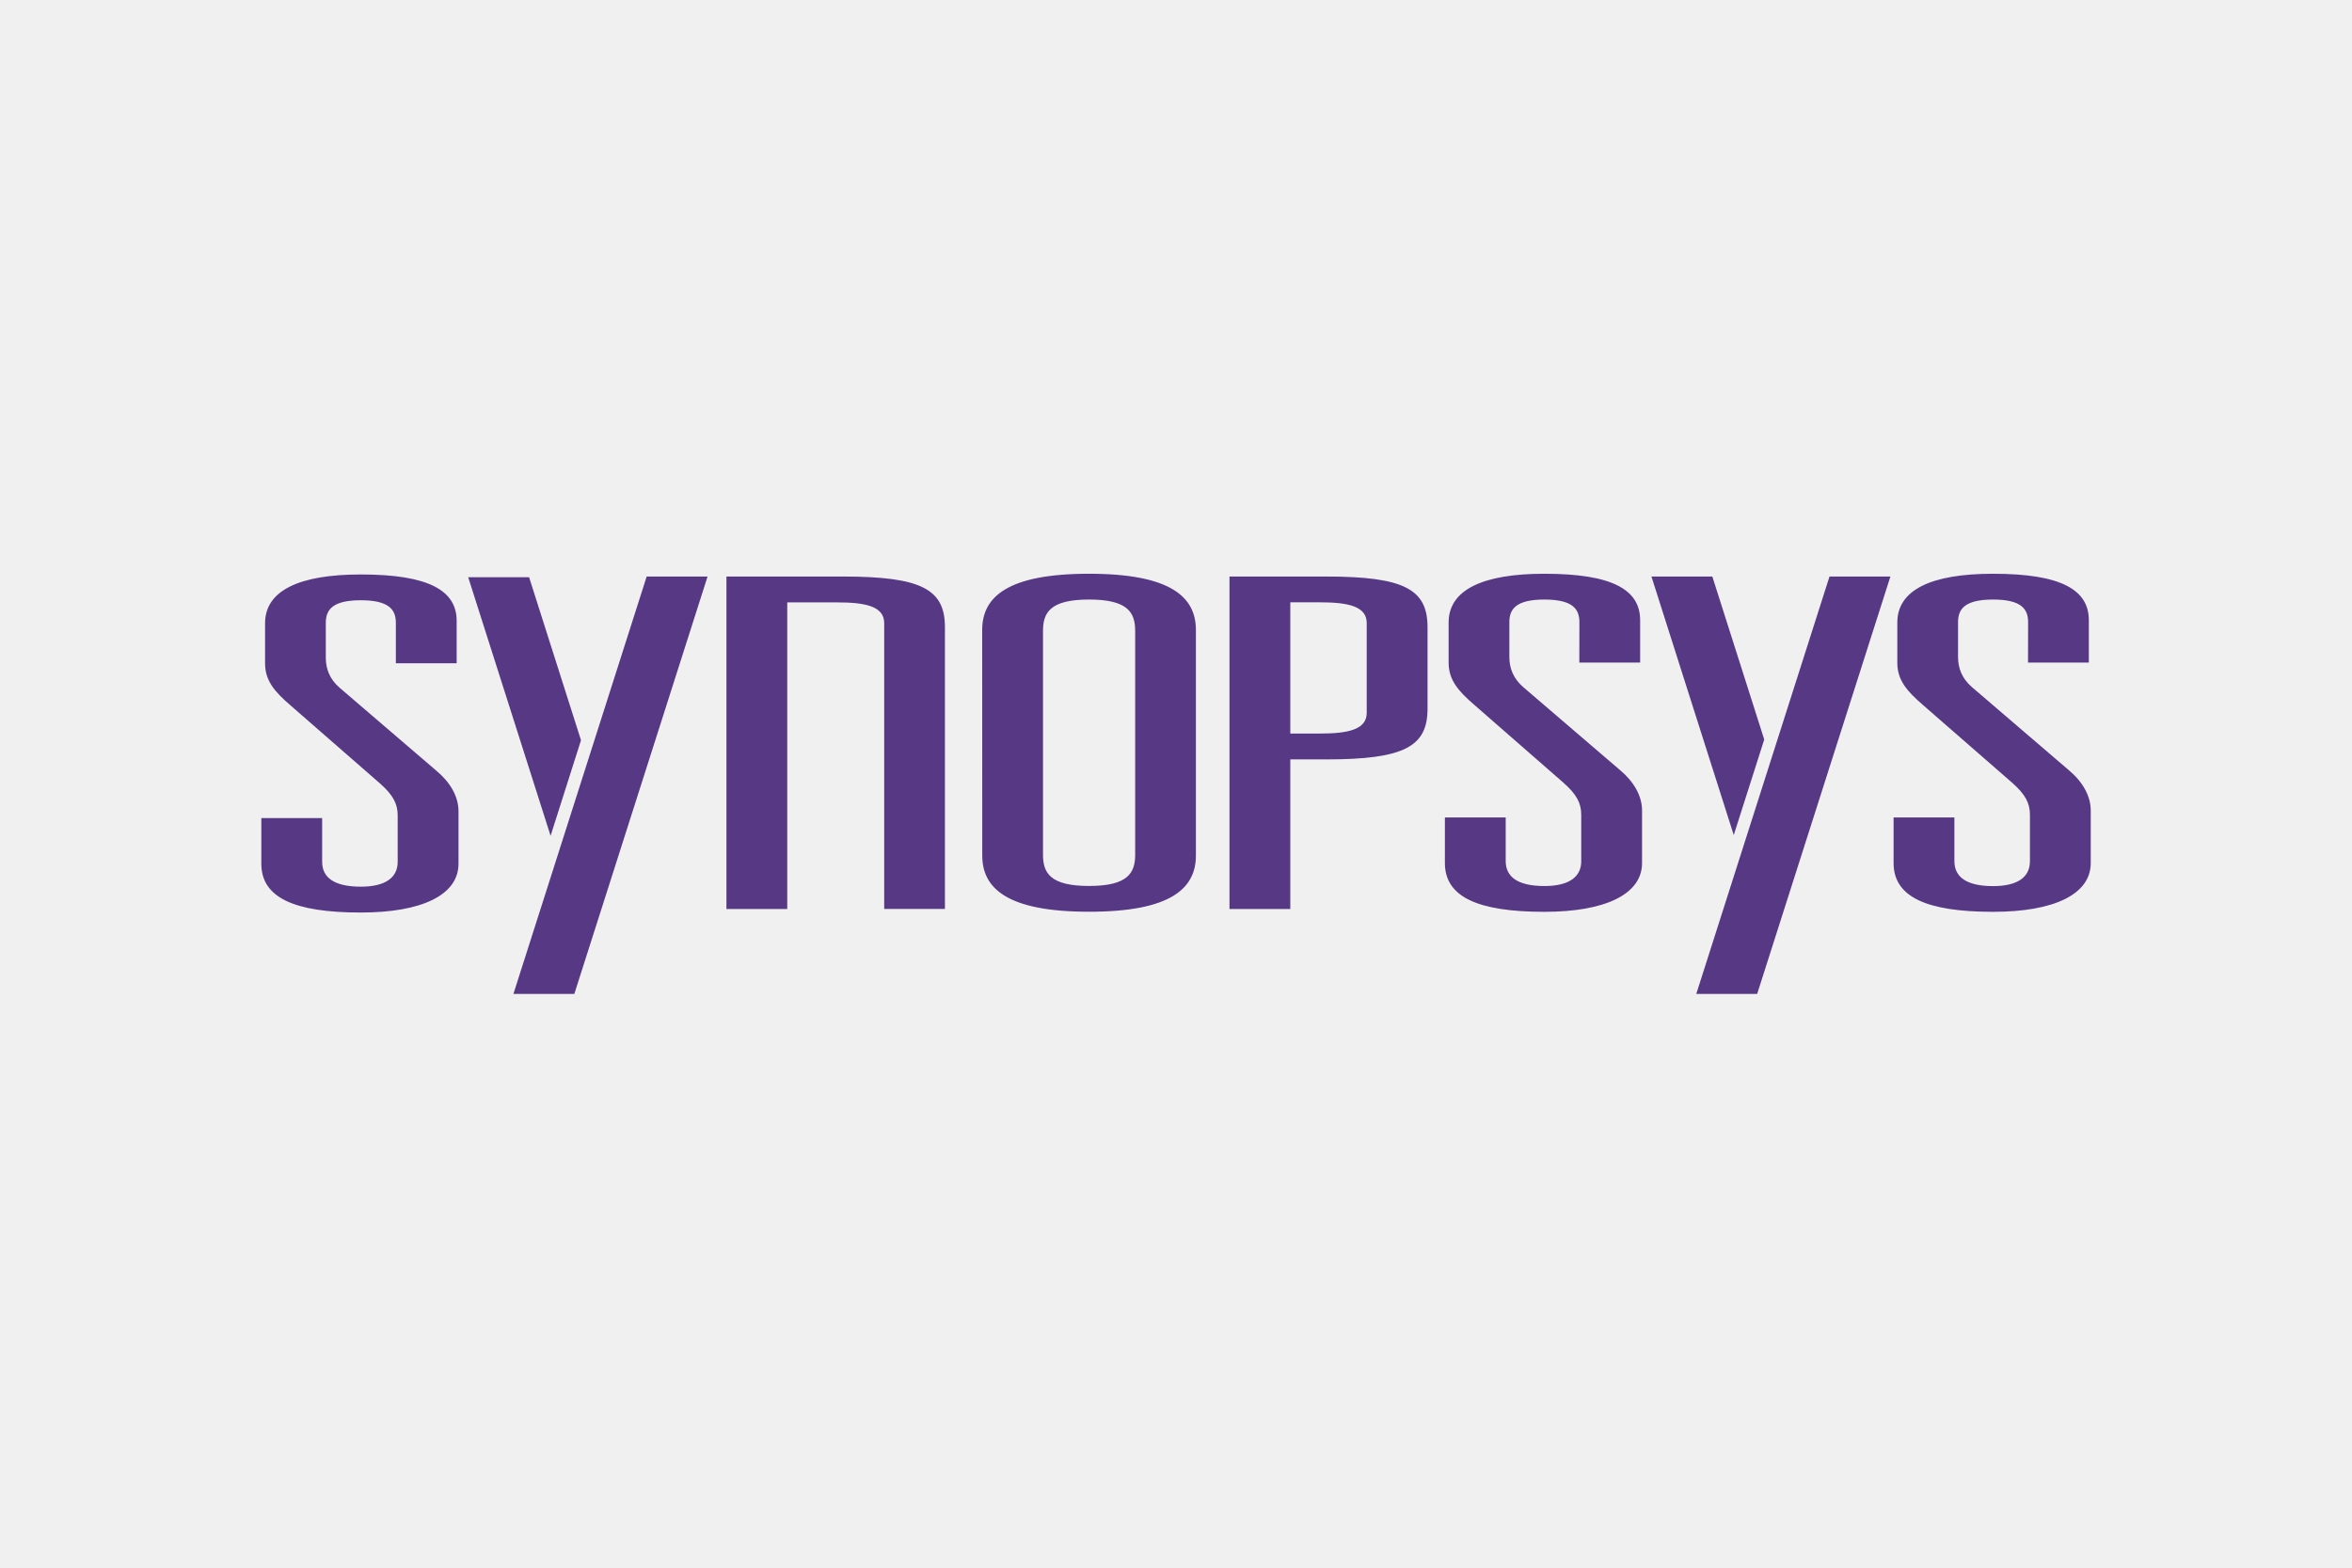
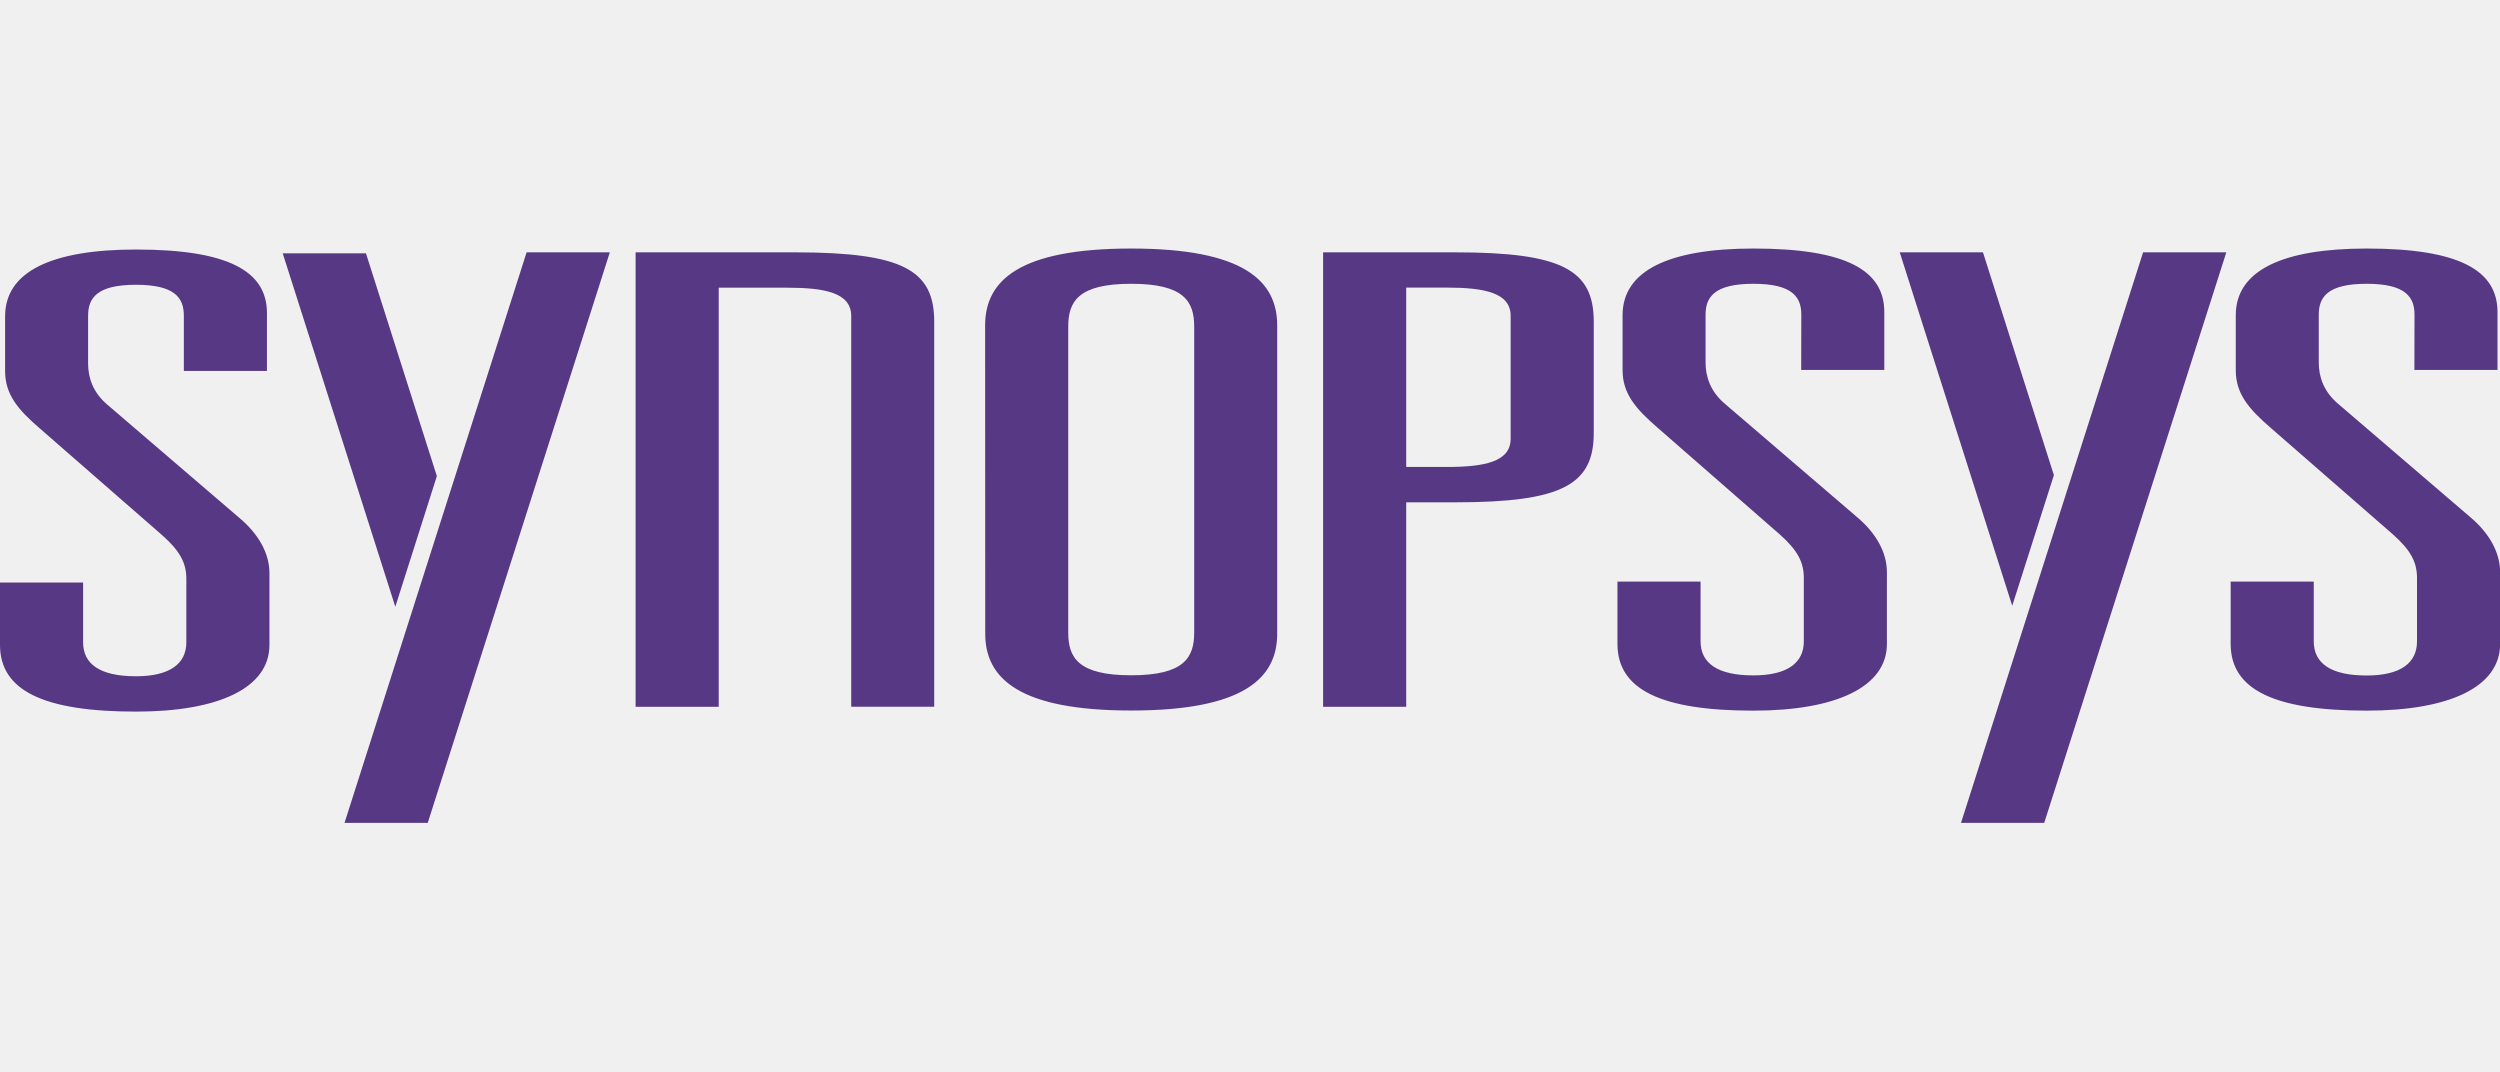
- <svg xmlns="http://www.w3.org/2000/svg" width="180" height="120" viewBox="0 0 180 120" fill="none">
-   <g clip-path="url(#clip0_11105_19304)">
-     <g clip-path="url(#clip1_11105_19304)">
-       <path fill-rule="evenodd" clip-rule="evenodd" d="M30.295 47.677C30.295 46.69 29.802 45.947 27.615 45.947C25.428 45.947 24.934 46.69 24.934 47.677V50.357C24.934 51.167 25.215 51.977 25.994 52.647L33.396 58.995C34.456 59.878 35.089 60.969 35.089 62.096V66.116C35.089 68.516 32.269 69.85 27.615 69.85C22.467 69.85 20 68.687 20 66.116V62.62H24.654V65.97C24.654 67.17 25.568 67.871 27.615 67.871C29.515 67.871 30.435 67.164 30.435 65.97V62.412C30.435 61.529 30.082 60.859 29.095 59.982L22.26 54.018C20.987 52.928 20.286 52.081 20.286 50.777V47.707C20.286 45.209 22.894 43.973 27.615 43.973C32.835 43.973 34.949 45.209 34.949 47.53V50.771H30.295V47.677ZM75.167 48.219C75.167 45.715 77.067 43.918 83.348 43.918C89.622 43.918 91.523 45.715 91.523 48.219V65.489C91.523 67.993 89.622 69.79 83.348 69.79C77.073 69.79 75.173 67.993 75.173 65.489L75.167 48.219ZM79.821 65.422C79.821 66.829 80.381 67.816 83.348 67.816C86.308 67.816 86.875 66.829 86.875 65.422V48.292C86.875 46.879 86.308 45.892 83.348 45.892C80.387 45.892 79.821 46.879 79.821 48.292V65.422ZM94.094 44.131H101.495C107.489 44.131 109.25 45.118 109.25 48.012V54.249C109.25 57.137 107.489 58.13 101.495 58.13H98.748V69.582H94.094V44.131ZM101.002 56.15C103.115 56.15 104.596 55.87 104.596 54.566V47.689C104.596 46.385 103.115 46.105 101.002 46.105H98.748V56.15H101.002ZM120.873 47.622C120.873 46.635 120.379 45.892 118.193 45.892C116.006 45.892 115.512 46.635 115.512 47.622V50.302C115.512 51.112 115.792 51.922 116.572 52.593L123.974 58.94C125.034 59.824 125.667 60.914 125.667 62.041V66.061C125.667 68.455 122.847 69.796 118.193 69.796C113.045 69.796 110.578 68.632 110.578 66.061V62.571H115.232V65.915C115.232 67.115 116.146 67.822 118.193 67.822C120.093 67.822 121.013 67.115 121.013 65.921V62.364C121.013 61.48 120.66 60.81 119.673 59.933L112.838 53.963C111.571 52.873 110.864 52.026 110.864 50.722V47.652C110.864 45.148 113.471 43.918 118.193 43.918C123.413 43.918 125.521 45.148 125.521 47.475V50.716H120.867L120.873 47.622ZM155.212 47.622C155.212 46.635 154.718 45.892 152.532 45.892C150.345 45.892 149.851 46.635 149.851 47.622V50.302C149.851 51.112 150.131 51.922 150.911 52.593L158.313 58.94C159.373 59.824 160.006 60.914 160.006 62.041V66.061C160.006 68.462 157.186 69.796 152.532 69.796C147.384 69.796 144.917 68.632 144.917 66.061V62.571H149.571V65.921C149.571 67.121 150.485 67.828 152.532 67.828C154.438 67.828 155.352 67.121 155.352 65.921V62.364C155.352 61.48 154.999 60.81 154.012 59.933L147.177 53.975C145.91 52.885 145.203 52.038 145.203 50.735V47.652C145.203 45.148 147.81 43.918 152.532 43.918C157.752 43.918 159.86 45.155 159.86 47.475V50.716H155.206L155.212 47.622ZM49.49 44.131H54.15L43.953 76.082H39.292L49.49 44.131ZM42.137 63.978L35.832 44.186H40.493L44.464 56.662L42.137 63.978ZM140.013 44.131H144.673L134.476 76.082H129.816L140.013 44.131ZM132.685 63.923L126.386 44.131H131.046L135.018 56.607L132.685 63.923ZM72.297 69.576H72.316V48.012C72.316 45.124 70.555 44.137 64.561 44.131H55.594V69.582H60.242L60.248 69.576V46.111H64.074C66.188 46.111 67.668 46.391 67.668 47.695V69.576H72.297Z" fill="#573885" />
+ <svg xmlns="http://www.w3.org/2000/svg" width="140" height="60" viewBox="0 0 140 60" fill="none">
+   <g clip-path="url(#clip0_11105_19306)">
+     <g clip-path="url(#clip1_11105_19306)">
+       <path fill-rule="evenodd" clip-rule="evenodd" d="M10.295 17.677C10.295 16.69 9.802 15.947 7.615 15.947C5.428 15.947 4.934 16.69 4.934 17.677V20.357C4.934 21.167 5.215 21.977 5.994 22.647L13.396 28.995C14.456 29.878 15.089 30.969 15.089 32.096V36.116C15.089 38.516 12.269 39.85 7.615 39.85C2.467 39.85 0 38.687 0 36.116V32.62H4.654V35.97C4.654 37.17 5.568 37.871 7.615 37.871C9.515 37.871 10.435 37.164 10.435 35.97V32.412C10.435 31.529 10.082 30.859 9.095 29.982L2.26 24.018C0.987 22.928 0.286 22.081 0.286 20.777V17.707C0.286 15.209 2.894 13.973 7.615 13.973C12.835 13.973 14.949 15.209 14.949 17.53V20.771H10.295V17.677ZM55.167 18.219C55.167 15.715 57.067 13.918 63.348 13.918C69.622 13.918 71.523 15.715 71.523 18.219V35.489C71.523 37.992 69.622 39.789 63.348 39.789C57.073 39.789 55.173 37.992 55.173 35.489L55.167 18.219ZM59.821 35.422C59.821 36.829 60.381 37.816 63.348 37.816C66.308 37.816 66.875 36.829 66.875 35.422V18.292C66.875 16.878 66.308 15.892 63.348 15.892C60.387 15.892 59.821 16.878 59.821 18.292V35.422ZM74.094 14.131H81.495C87.489 14.131 89.25 15.118 89.25 18.012V24.25C89.25 27.137 87.489 28.13 81.495 28.13H78.748V39.582H74.094V14.131ZM81.002 26.15C83.115 26.15 84.596 25.87 84.596 24.566V17.689C84.596 16.385 83.115 16.105 81.002 16.105H78.748V26.15H81.002ZM100.873 17.622C100.873 16.635 100.379 15.892 98.192 15.892C96.006 15.892 95.512 16.635 95.512 17.622V20.302C95.512 21.112 95.792 21.922 96.572 22.593L103.974 28.94C105.034 29.823 105.667 30.914 105.667 32.041V36.061C105.667 38.455 102.847 39.796 98.192 39.796C93.045 39.796 90.578 38.632 90.578 36.061V32.571H95.232V35.915C95.232 37.115 96.146 37.822 98.192 37.822C100.093 37.822 101.013 37.115 101.013 35.921V32.364C101.013 31.48 100.66 30.81 99.673 29.933L92.838 23.963C91.571 22.873 90.864 22.026 90.864 20.722V17.652C90.864 15.149 93.471 13.918 98.192 13.918C103.413 13.918 105.521 15.149 105.521 17.476V20.716H100.867L100.873 17.622ZM135.212 17.622C135.212 16.635 134.718 15.892 132.532 15.892C130.345 15.892 129.851 16.635 129.851 17.622V20.302C129.851 21.112 130.131 21.922 130.911 22.593L138.313 28.94C139.373 29.823 140.006 30.914 140.006 32.041V36.061C140.006 38.462 137.186 39.796 132.532 39.796C127.384 39.796 124.917 38.632 124.917 36.061V32.571H129.571V35.921C129.571 37.121 130.485 37.828 132.532 37.828C134.438 37.828 135.352 37.121 135.352 35.921V32.364C135.352 31.48 134.999 30.81 134.012 29.933L127.177 23.975C125.91 22.885 125.203 22.038 125.203 20.735V17.652C125.203 15.149 127.81 13.918 132.532 13.918C137.752 13.918 139.86 15.155 139.86 17.476V20.716H135.206L135.212 17.622ZM29.49 14.131H34.15L23.953 46.082H19.293L29.49 14.131ZM22.137 33.978L15.832 14.186H20.493L24.464 26.662L22.137 33.978ZM120.013 14.131H124.673L114.476 46.082H109.816L120.013 14.131ZM112.685 33.923L106.386 14.131H111.046L115.018 26.607L112.685 33.923ZM52.297 39.576H52.316V18.012C52.316 15.124 50.555 14.137 44.561 14.131H35.594V39.582H40.242L40.248 39.576V16.111H44.074C46.188 16.111 47.668 16.391 47.668 17.695V39.576H52.297Z" fill="#573885" />
    </g>
  </g>
  <defs>
-     <clipPath id="clip0_11105_19304">
-       <rect width="140" height="60" fill="white" transform="translate(20 30)" />
+     <clipPath id="clip0_11105_19306">
+       <rect width="140" height="60" fill="white" />
    </clipPath>
-     <clipPath id="clip1_11105_19304">
-       <rect width="140" height="32.164" fill="white" transform="translate(20 43.918)" />
+     <clipPath id="clip1_11105_19306">
+       <rect width="140" height="32.164" fill="white" transform="translate(0 13.918)" />
    </clipPath>
  </defs>
</svg>
